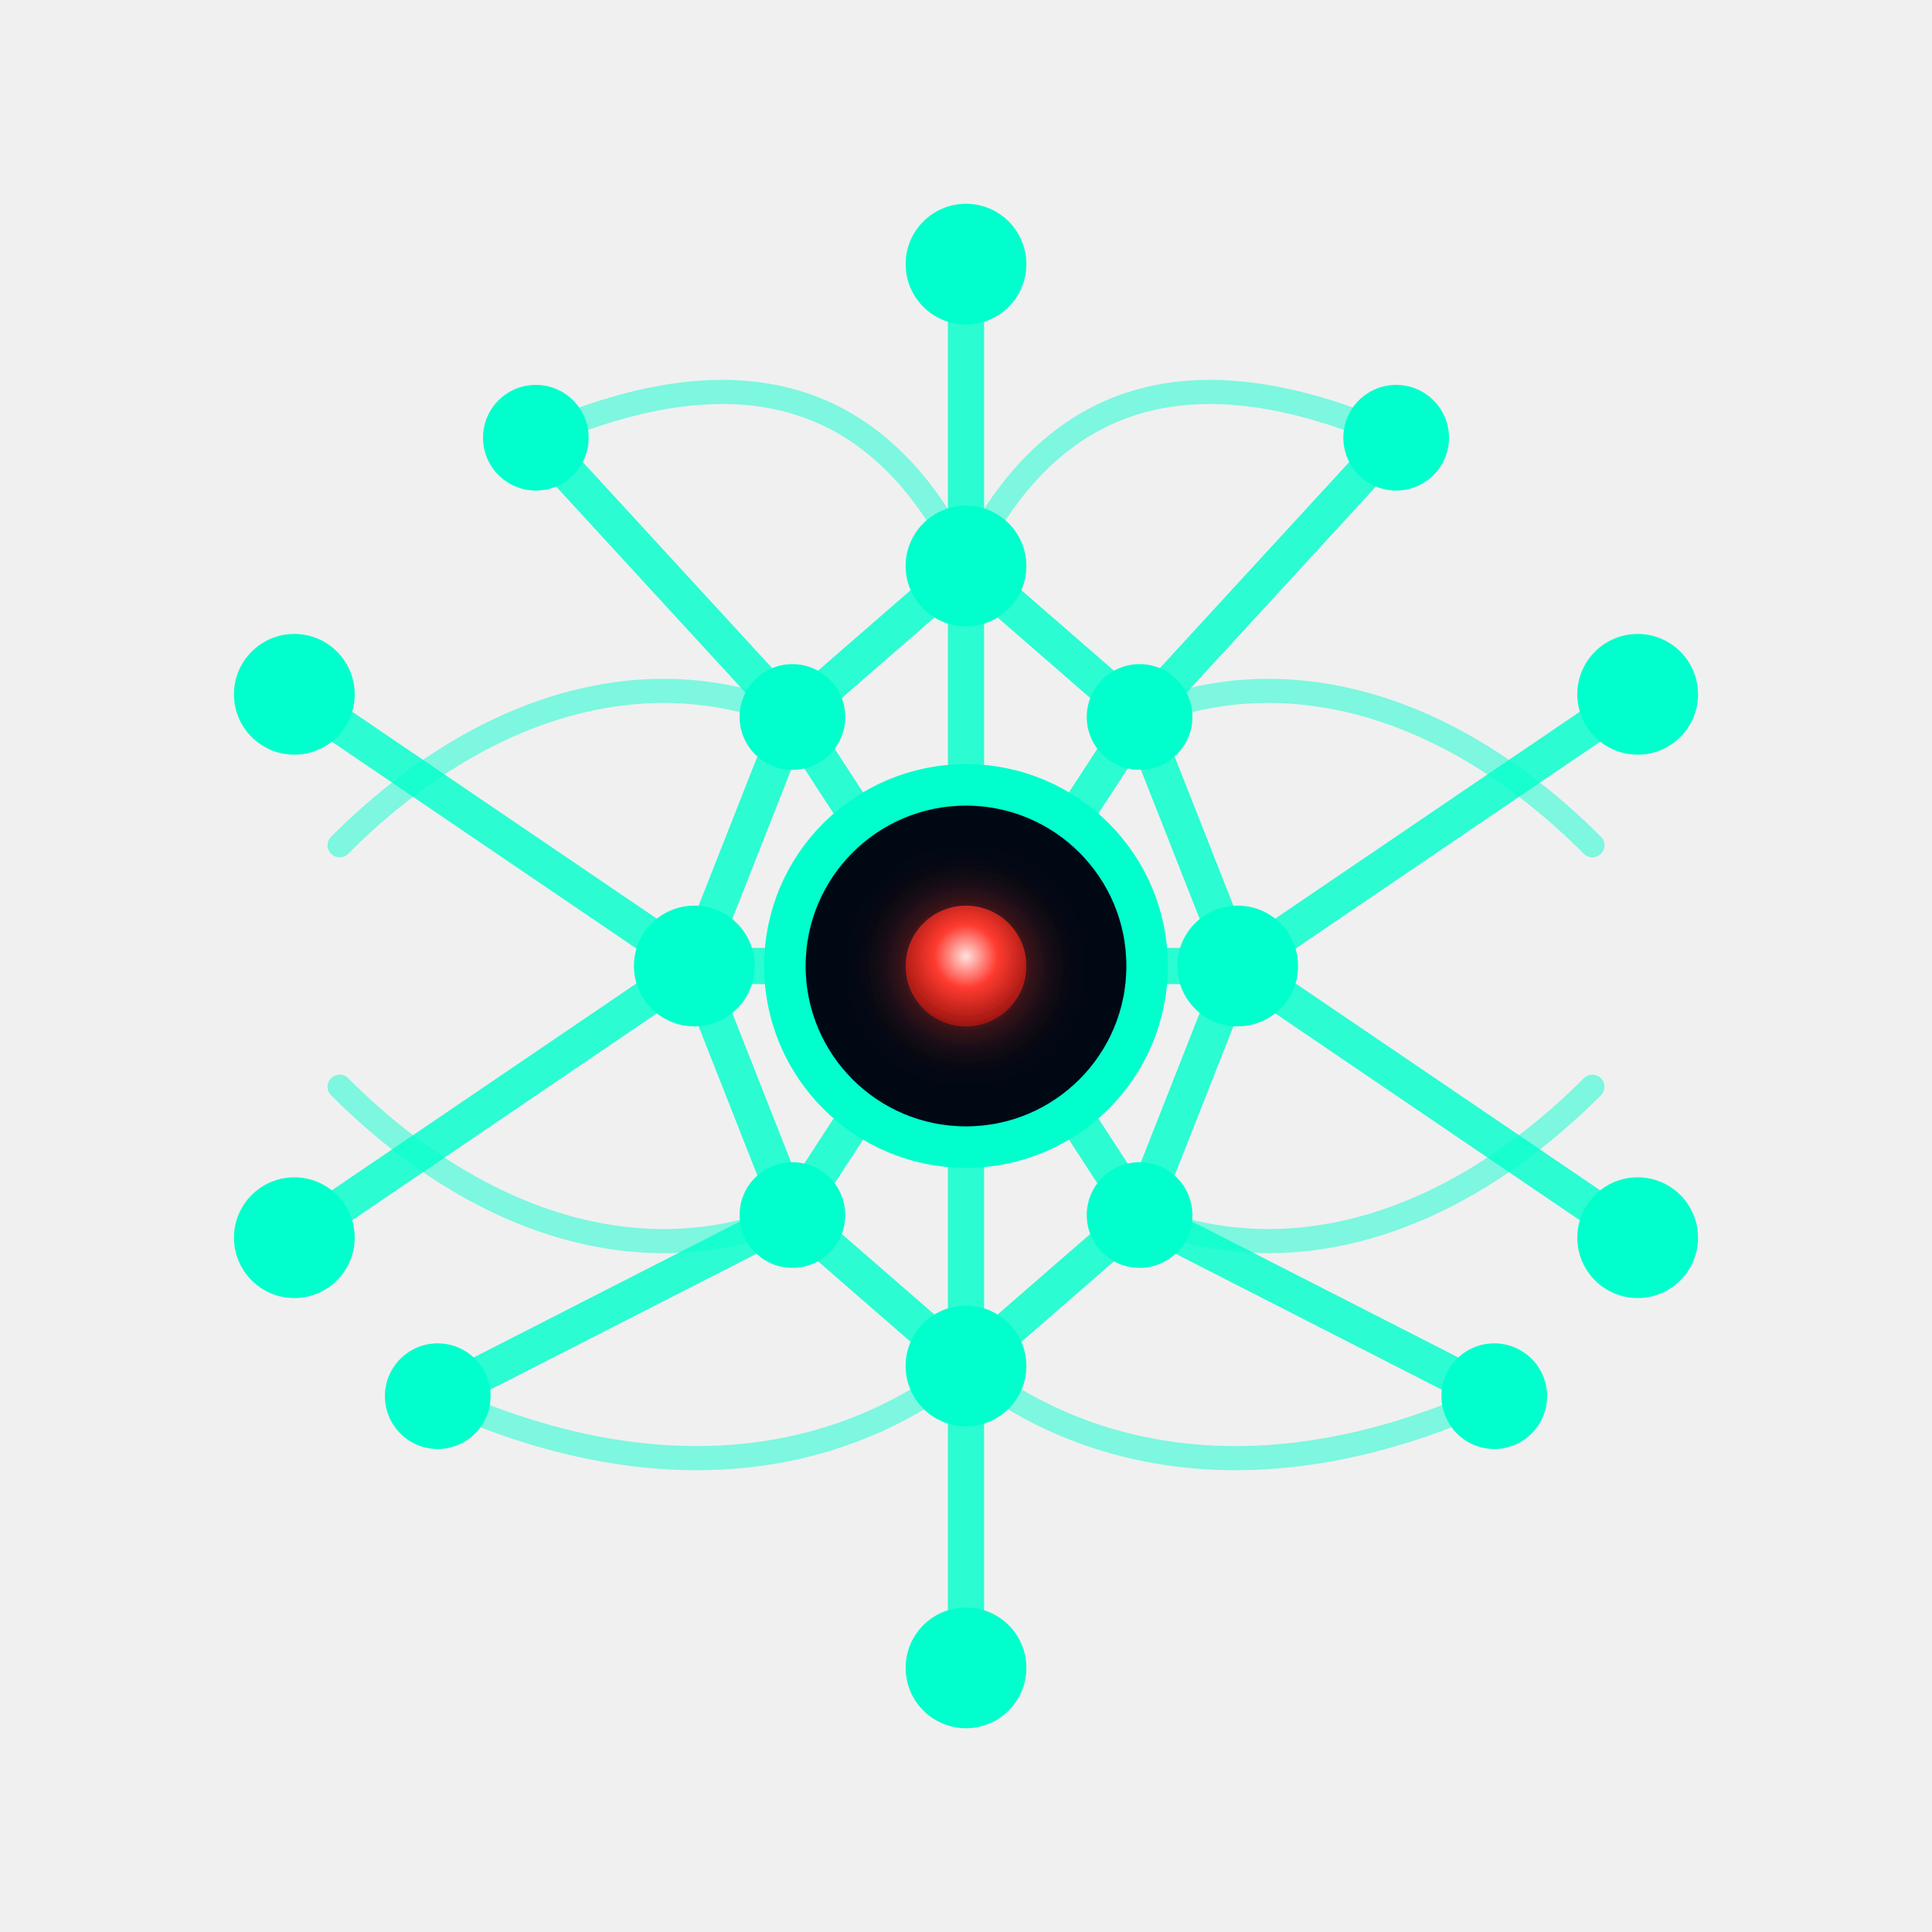
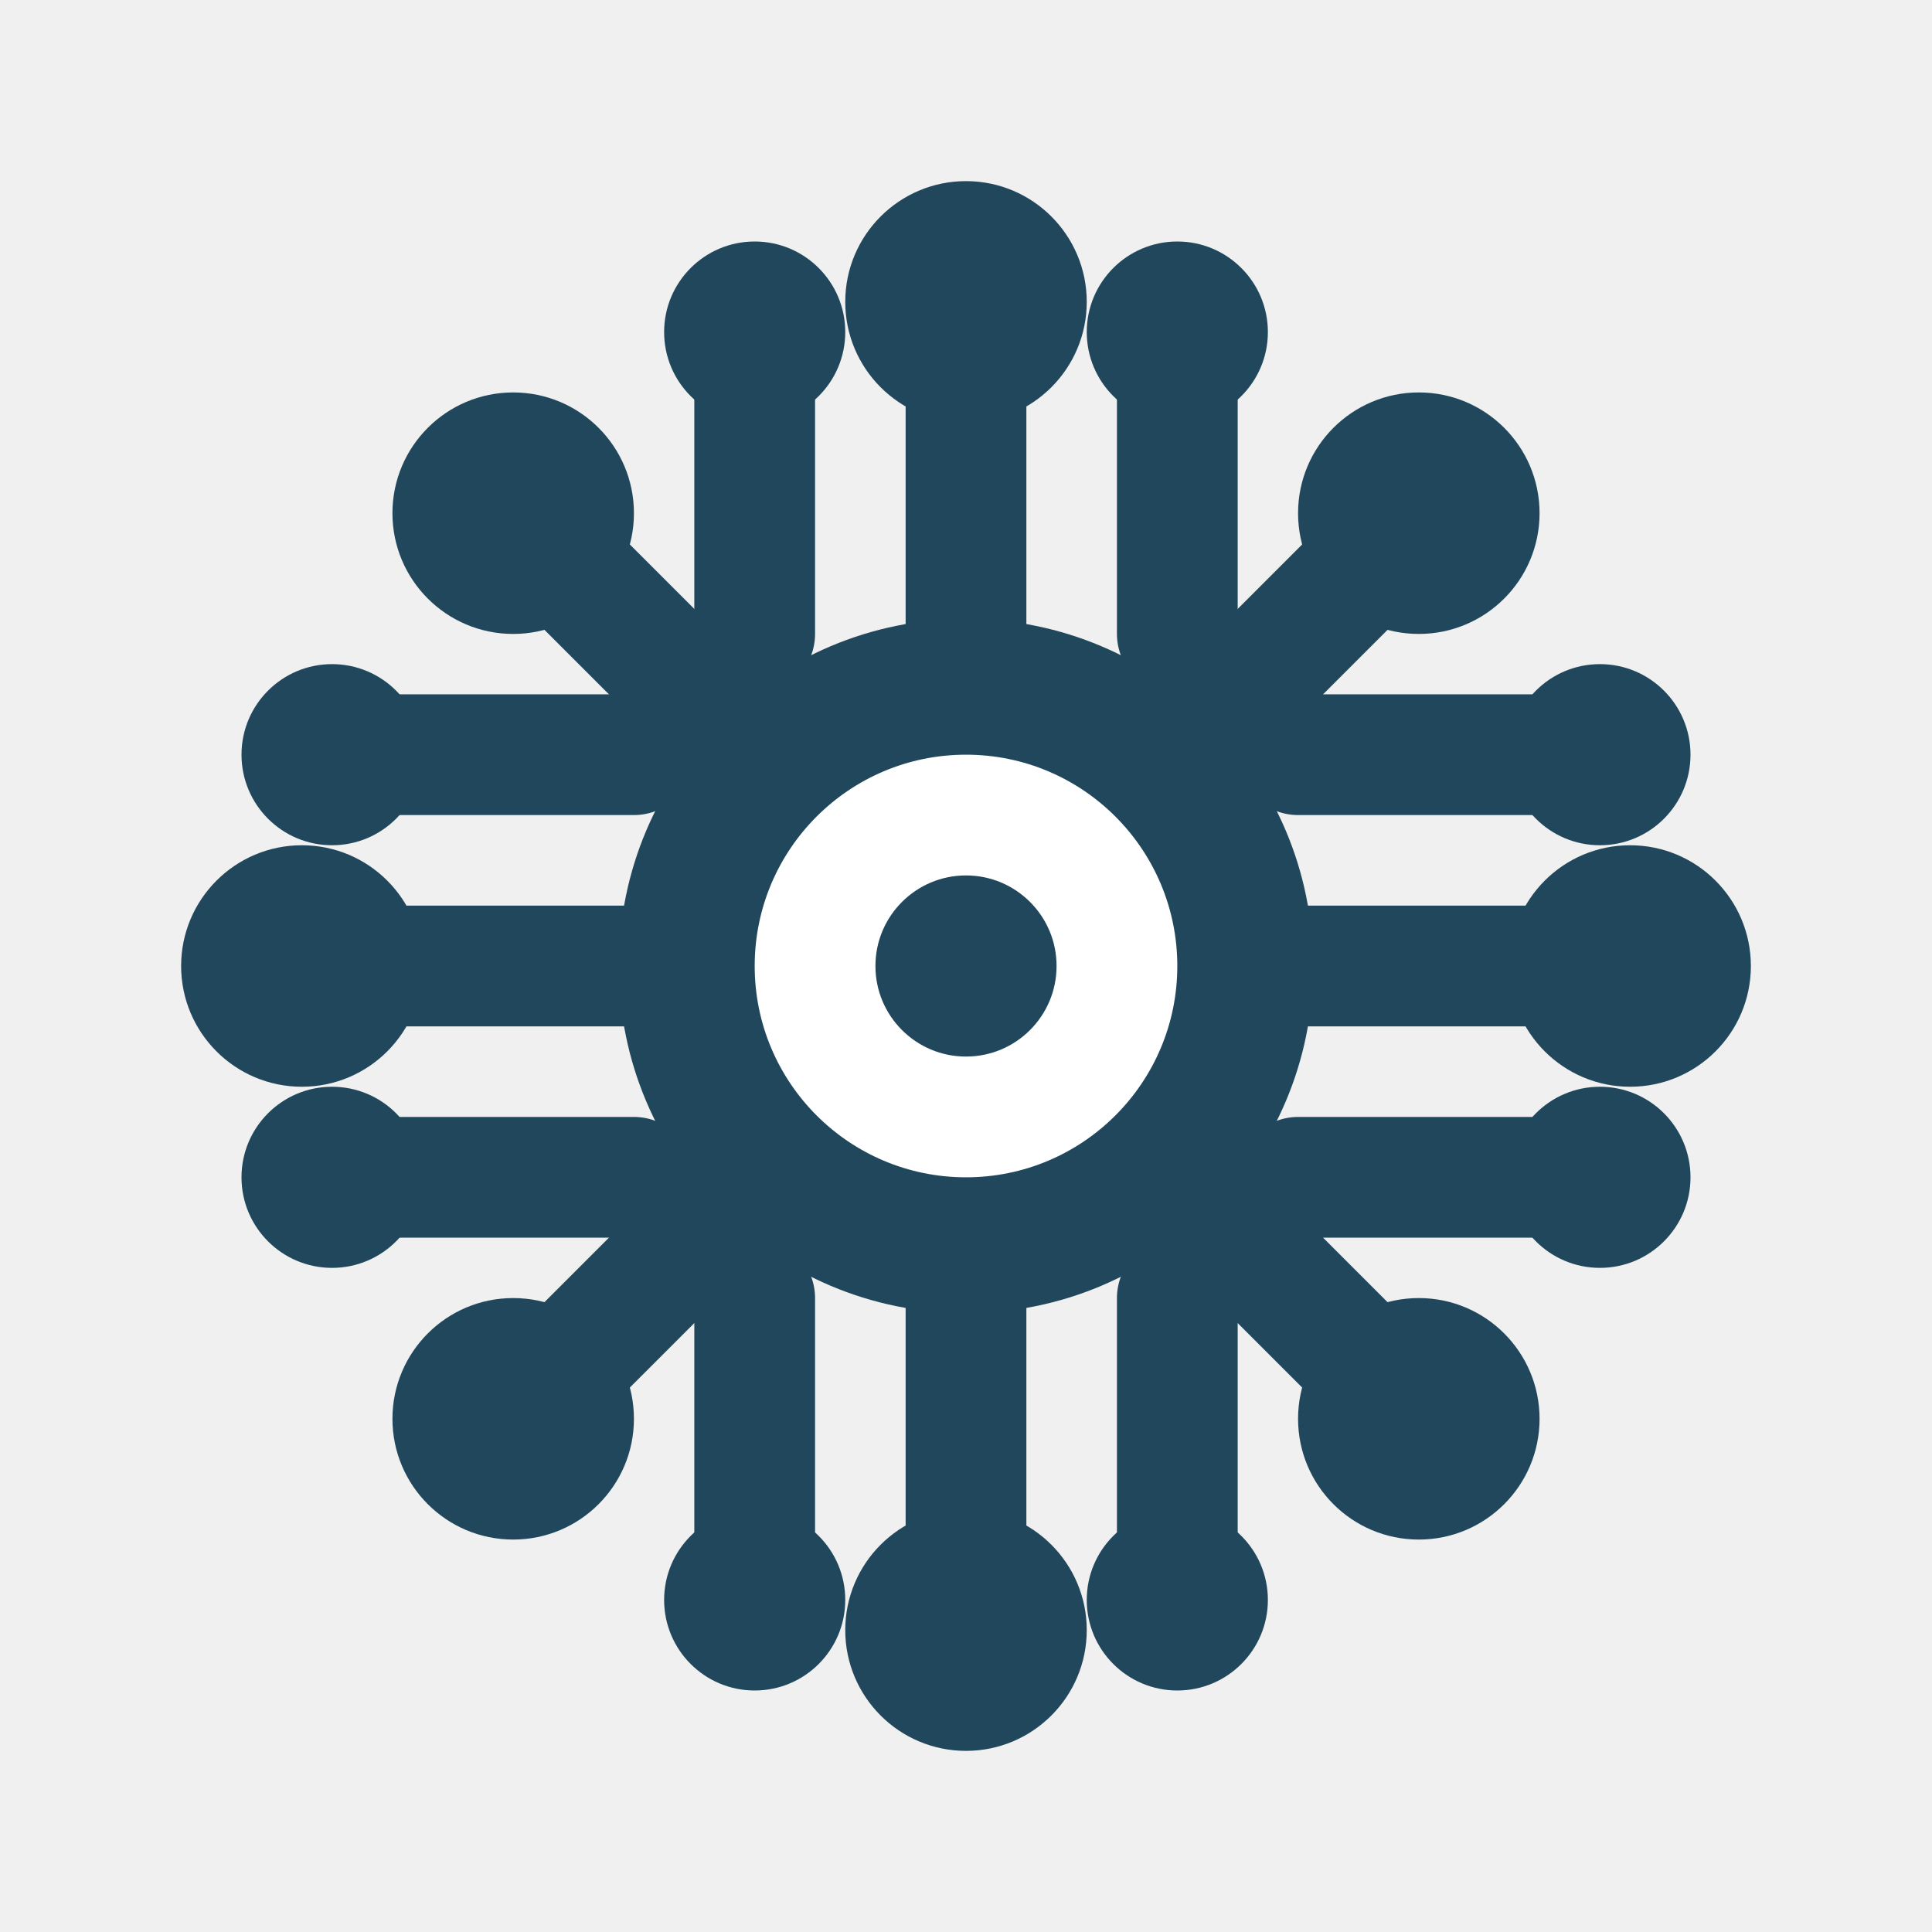
- <svg xmlns="http://www.w3.org/2000/svg" viewBox="0 0 256 256" role="img" aria-labelledby="title desc">
-   <defs>
-     <radialGradient id="pulseGradient" cx="50%" cy="42%" r="62%">
-       <stop offset="0%" stop-color="#FFE1DC" />
-       <stop offset="42%" stop-color="#FF3B30" />
-       <stop offset="100%" stop-color="#8F100B" />
-     </radialGradient>
-     <filter id="redGlow" x="-80%" y="-80%" width="260%" height="260%">
-       <feGaussianBlur stdDeviation="4" result="blur" />
-       <feFlood flood-color="#FF3B30" flood-opacity=".62" />
-       <feComposite in2="blur" operator="in" />
-       <feMerge>
-         <feMergeNode />
-         <feMergeNode in="SourceGraphic" />
-       </feMerge>
-     </filter>
-     <style>
-       .link {
-         fill: none;
-         stroke: #00FFCC;
-         stroke-width: 4.8;
-         stroke-linecap: round;
-         stroke-linejoin: round;
-         opacity: .82;
-       }
-       .soft-link {
-         fill: none;
-         stroke: #00FFCC;
-         stroke-width: 3.2;
-         stroke-linecap: round;
-         stroke-linejoin: round;
-         opacity: .48;
-       }
-       .node {
-         fill: #00FFCC;
-       }
-       .accent {
-         fill: url(#pulseGradient);
-         filter: url(#redGlow);
-         transform-box: fill-box;
-         transform-origin: center;
-         animation: pulseCore 2.4s ease-in-out infinite;
-       }
-       .core-ring {
-         fill: #000814;
-         stroke: #00FFCC;
-         stroke-width: 5.5;
-       }
-       .core-link {
-         fill: none;
-         stroke: #00FFCC;
-         stroke-width: 4.2;
-         stroke-linecap: round;
-         opacity: .72;
-       }
-       @keyframes pulseCore {
-         0%, 100% { transform: scale(1); opacity: .9; }
-         50% { transform: scale(1.22); opacity: 1; }
-       }
-       @media (prefers-reduced-motion: reduce) {
-         .accent { animation: none; }
-       }
-     </style>
-   </defs>
-   <g class="soft-link">
-     <path d="M71 58C96 47 116 50 128 75C140 50 160 47 185 58" />
-     <path d="M58 185C84 197 109 196 128 181C147 196 172 197 198 185" />
-     <path d="M45 112C64 93 86 87 105 95" />
-     <path d="M211 112C192 93 170 87 151 95" />
-     <path d="M45 144C64 163 86 169 105 161" />
-     <path d="M211 144C192 163 170 169 151 161" />
+ <svg xmlns="http://www.w3.org/2000/svg" viewBox="0 0 128 128" role="img" aria-labelledby="title desc">
+   <g fill="none" stroke="#21475c" stroke-width="8" stroke-linecap="round" stroke-linejoin="round">
+     <path d="M64 64H20" />
+     <path d="M64 64h44" />
+     <path d="M64 64V20" />
+     <path d="M64 64v44" />
+     <path d="M64 64 34 34" />
+     <path d="M64 64 94 34" />
+     <path d="M64 64 34 94" />
+     <path d="M64 64 94 94" />
+     <path d="M42 50H22" />
+     <path d="M86 50h20" />
+     <path d="M42 78H22" />
+     <path d="M86 78h20" />
+     <path d="M50 42V22" />
+     <path d="M78 42V22" />
+     <path d="M50 86v20" />
+     <path d="M78 86v20" />
  </g>
-   <g class="link">
-     <path d="M128 75L105 95L92 128L105 161L128 181L151 161L164 128L151 95Z" />
-     <path d="M128 75L128 105M105 95L118 115M151 95L138 115" />
-     <path d="M92 128L112 128M164 128L144 128" />
-     <path d="M105 161L118 141M151 161L138 141M128 181L128 151" />
-     <path d="M71 58L105 95M185 58L151 95" />
-     <path d="M39 92L92 128M217 92L164 128" />
-     <path d="M39 164L92 128M217 164L164 128" />
-     <path d="M58 185L105 161M198 185L151 161" />
-     <path d="M128 35L128 75M128 221L128 181" />
+   <g fill="#21475c">
+     <circle cx="64" cy="64" r="23" />
+     <circle cx="20" cy="64" r="8" />
+     <circle cx="108" cy="64" r="8" />
+     <circle cx="64" cy="20" r="8" />
+     <circle cx="64" cy="108" r="8" />
+     <circle cx="34" cy="34" r="8" />
+     <circle cx="94" cy="34" r="8" />
+     <circle cx="34" cy="94" r="8" />
+     <circle cx="94" cy="94" r="8" />
+     <circle cx="22" cy="50" r="6" />
+     <circle cx="106" cy="50" r="6" />
+     <circle cx="22" cy="78" r="6" />
+     <circle cx="106" cy="78" r="6" />
+     <circle cx="50" cy="22" r="6" />
+     <circle cx="78" cy="22" r="6" />
+     <circle cx="50" cy="106" r="6" />
+     <circle cx="78" cy="106" r="6" />
  </g>
-   <g class="core-link">
-     <path d="M128 105L112 128L128 151L144 128Z" />
-     <path d="M118 115L138 141M138 115L118 141" />
-   </g>
-   <circle class="node" cx="128" cy="35" r="8" />
-   <circle class="node" cx="128" cy="221" r="8" />
-   <circle class="node" cx="39" cy="92" r="8" />
-   <circle class="node" cx="217" cy="92" r="8" />
-   <circle class="node" cx="39" cy="164" r="8" />
-   <circle class="node" cx="217" cy="164" r="8" />
-   <circle class="node" cx="71" cy="58" r="7" />
-   <circle class="node" cx="185" cy="58" r="7" />
-   <circle class="node" cx="58" cy="185" r="7" />
-   <circle class="node" cx="198" cy="185" r="7" />
-   <circle class="node" cx="128" cy="75" r="8" />
-   <circle class="node" cx="105" cy="95" r="7" />
-   <circle class="node" cx="151" cy="95" r="7" />
-   <circle class="node" cx="92" cy="128" r="8" />
-   <circle class="node" cx="164" cy="128" r="8" />
-   <circle class="node" cx="105" cy="161" r="7" />
-   <circle class="node" cx="151" cy="161" r="7" />
-   <circle class="node" cx="128" cy="181" r="8" />
-   <circle class="core-ring" cx="128" cy="128" r="24" />
-   <circle class="accent" cx="128" cy="128" r="8" />
+   <circle cx="64" cy="64" r="14" fill="#fff" />
+   <circle cx="64" cy="64" r="6" fill="#21475c" />
</svg>
